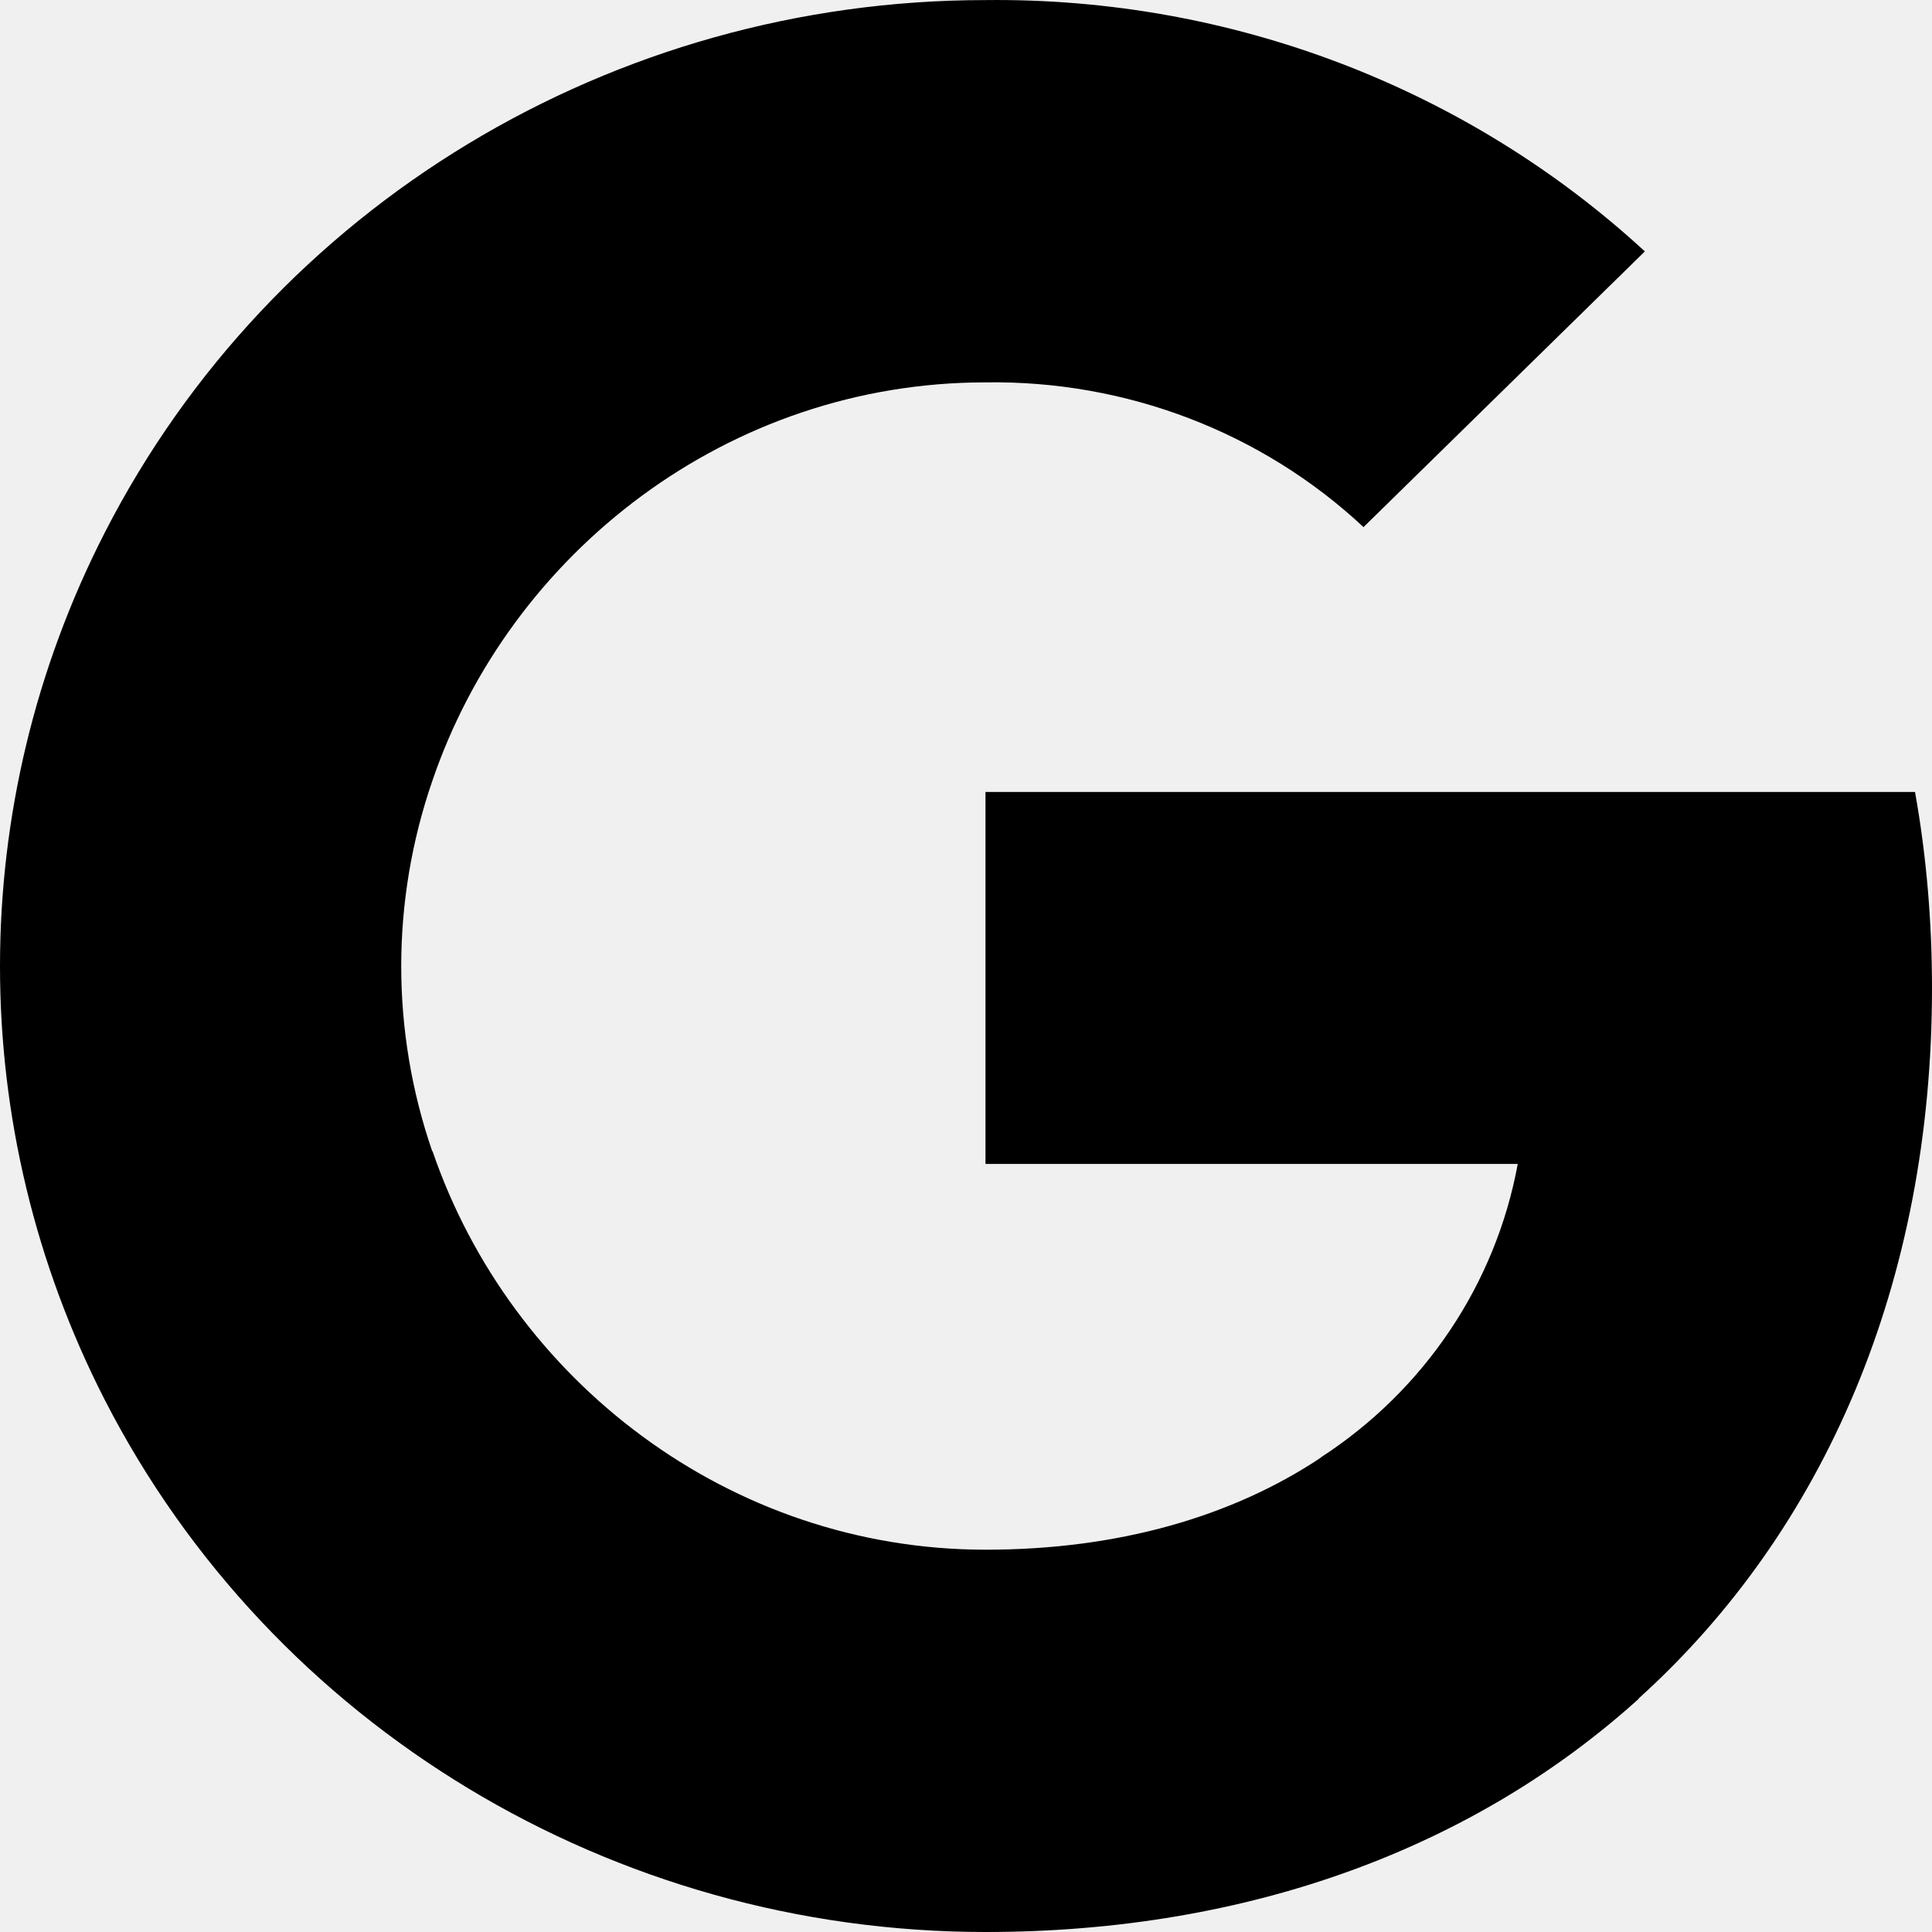
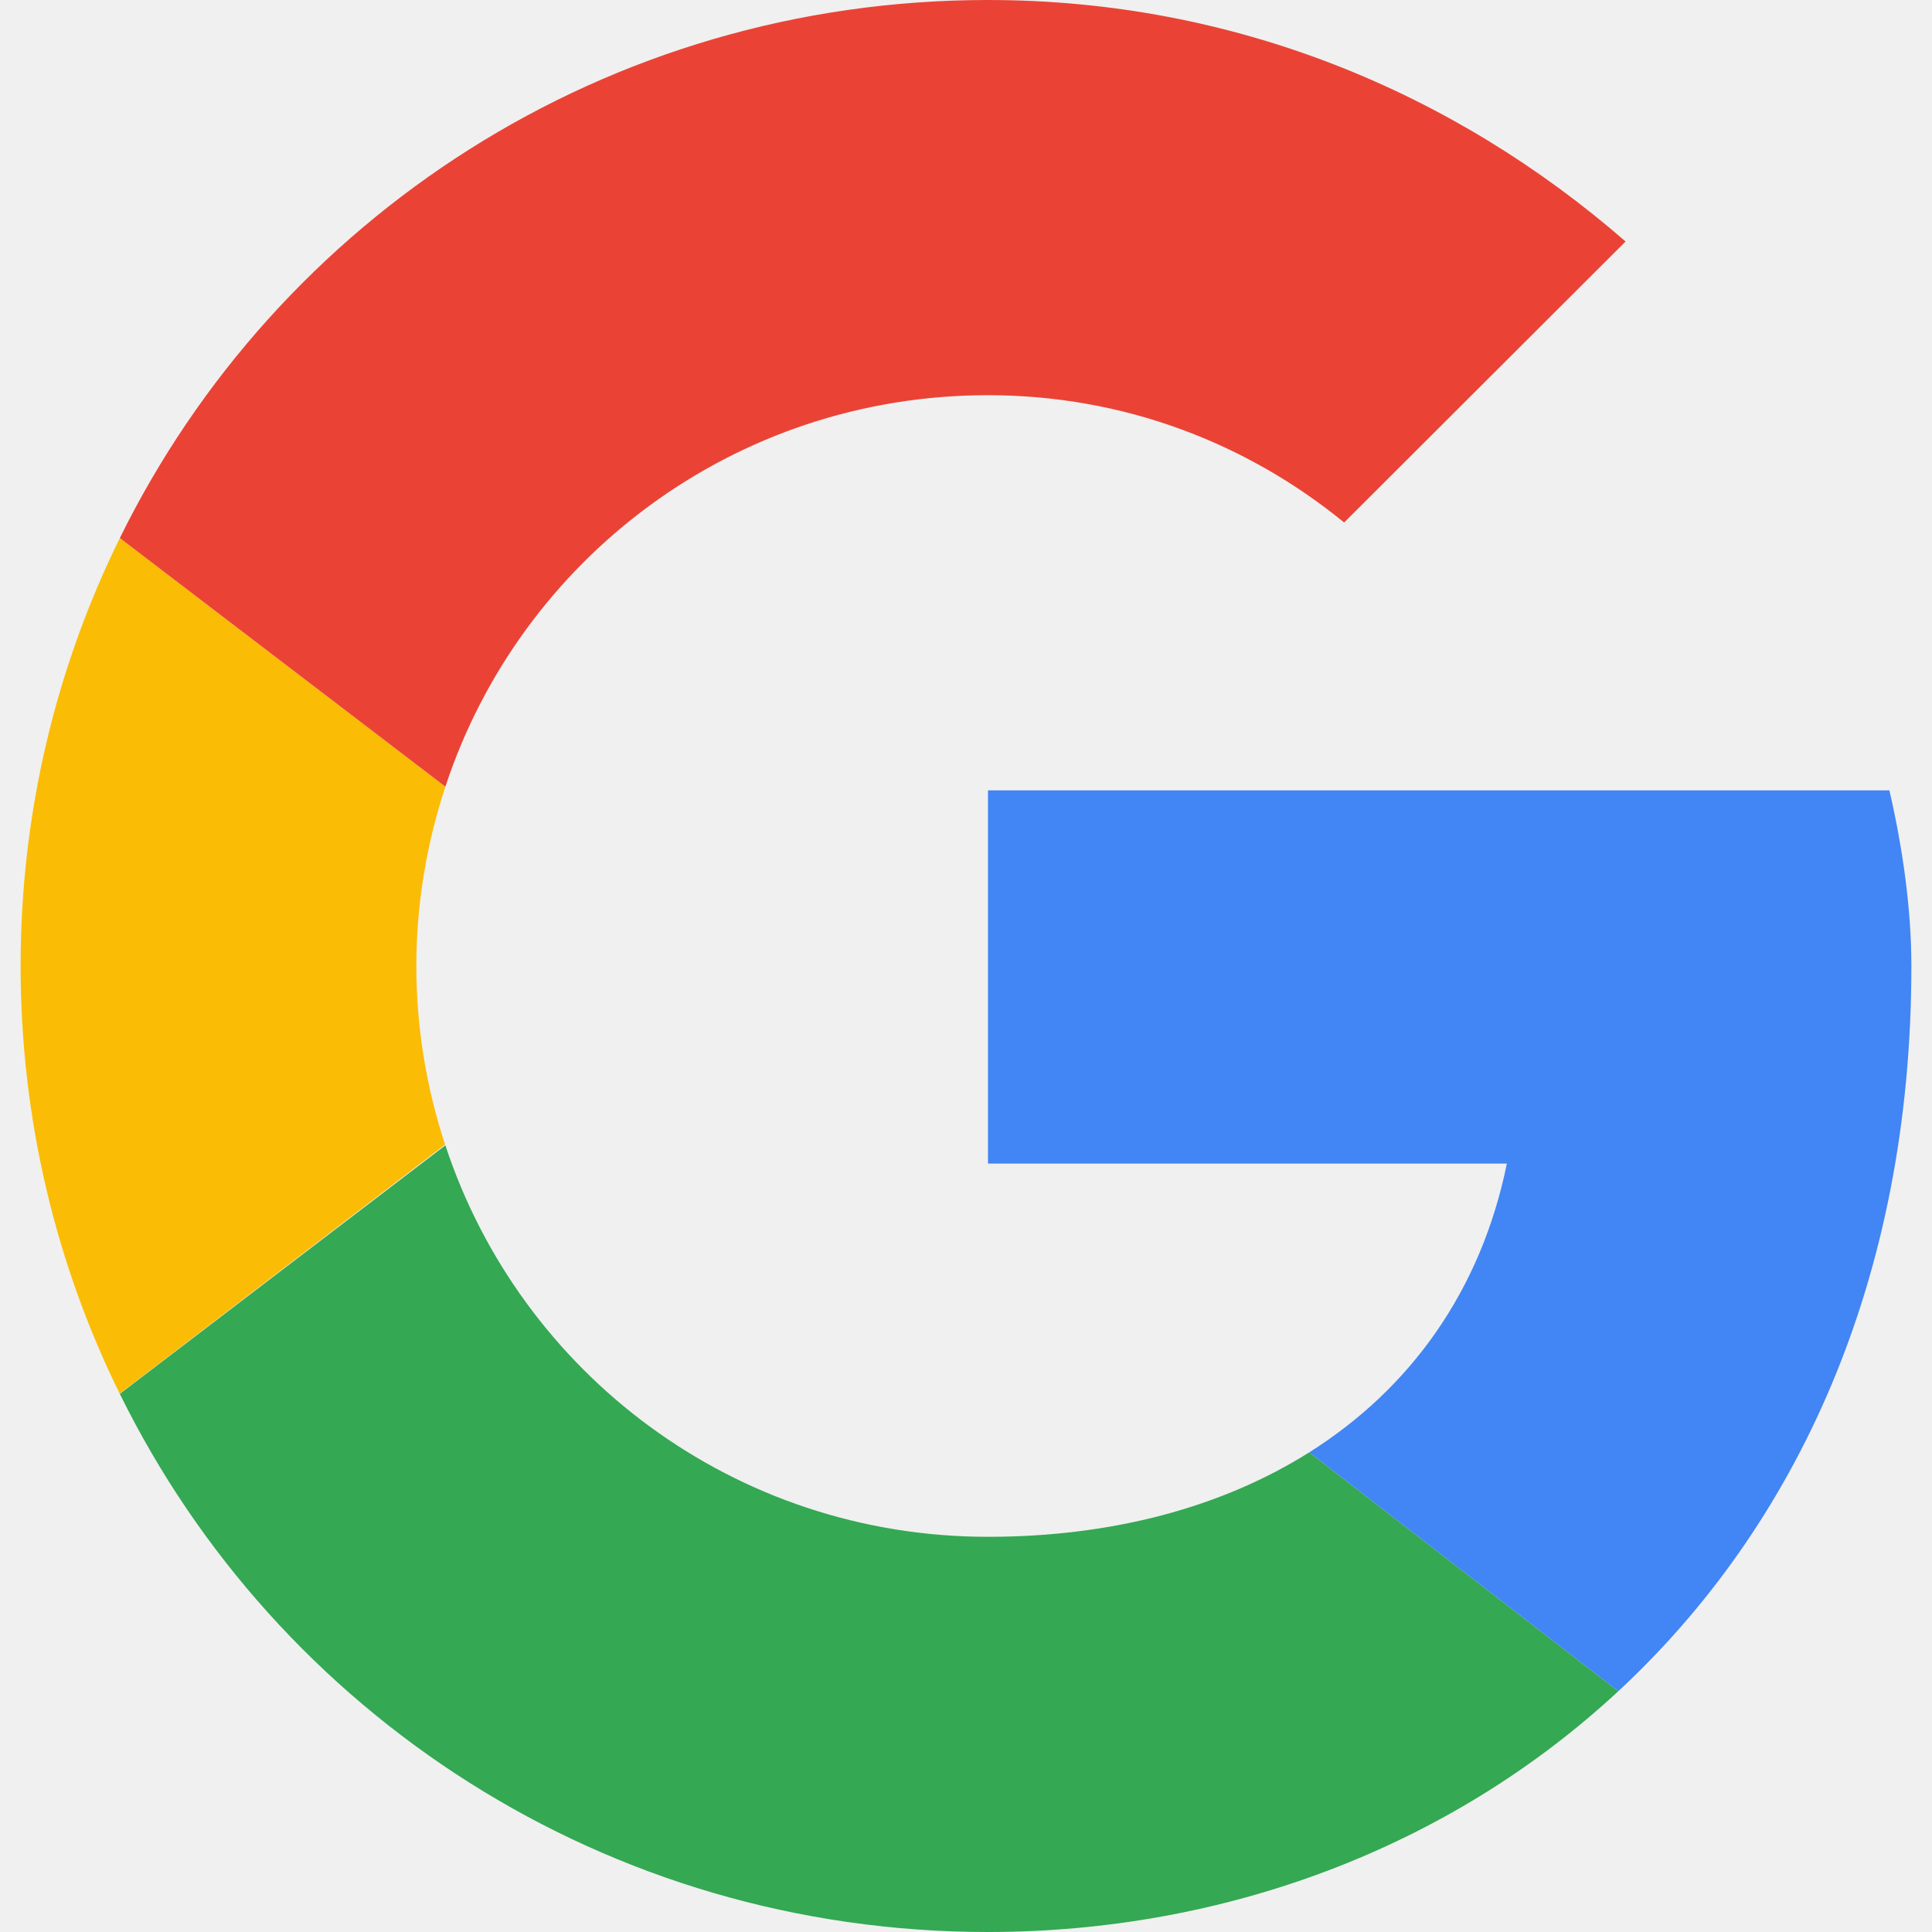
- <svg xmlns="http://www.w3.org/2000/svg" width="24" height="24" viewBox="0 0 24 24" fill="none">
-   <path fill-rule="evenodd" clip-rule="evenodd" d="M16.938 6.548C15.674 5.367 13.987 4.723 12.242 4.75C9.048 4.75 6.336 6.861 5.369 9.705C4.856 11.196 4.856 12.809 5.369 14.3H5.373C6.345 17.139 9.053 19.251 12.246 19.251C13.895 19.251 15.31 18.838 16.407 18.108V18.105C17.698 17.267 18.58 15.949 18.854 14.459H12.242V9.838H23.789C23.933 10.64 24 11.46 24 12.276C24 15.926 22.669 19.011 20.354 21.101L20.357 21.103C18.328 22.937 15.543 24 12.242 24C7.613 24 3.38 21.443 1.302 17.391C-0.434 14 -0.434 10.005 1.302 6.615C3.38 2.558 7.613 0.001 12.242 0.001C15.283 -0.034 18.22 1.085 20.433 3.123L16.938 6.548Z" fill="black" />
+ <svg xmlns="http://www.w3.org/2000/svg" width="24" height="24" viewBox="0 0 40 40" fill="none">
+   <g clip-path="url(#clip0_581_2430)">
+     <path fill-rule="evenodd" clip-rule="evenodd" d="M8.62 20C8.62 18.701 8.836 17.455 9.221 16.287L2.481 11.14C1.167 13.807 0.427 16.813 0.427 20C0.427 23.185 1.166 26.188 2.478 28.854L9.215 23.697C8.833 22.534 8.62 21.293 8.62 20Z" fill="#FBBC05" />
+     <path fill-rule="evenodd" clip-rule="evenodd" d="M20.455 8.182C23.277 8.182 25.826 9.182 27.829 10.818L33.656 5C30.105 1.909 25.553 0 20.455 0C12.54 0 5.738 4.526 2.481 11.14L9.221 16.287C10.774 11.573 15.201 8.182 20.455 8.182Z" fill="#EA4335" />
+     <path fill-rule="evenodd" clip-rule="evenodd" d="M20.455 31.818C15.201 31.818 10.774 28.427 9.221 23.713L2.481 28.859C5.738 35.474 12.54 40 20.455 40C25.34 40 30.004 38.265 33.505 35.015L27.107 30.069C25.301 31.206 23.028 31.818 20.455 31.818Z" fill="#34A853" />
+     <path fill-rule="evenodd" clip-rule="evenodd" d="M39.573 20C39.573 18.818 39.391 17.545 39.118 16.364H20.455V24.091H31.198C30.661 26.726 29.199 28.751 27.107 30.069L33.505 35.015C37.182 31.603 39.573 26.519 39.573 20Z" fill="#4285F4" />
+   </g>
+   <defs>
+     <clipPath id="clip0_581_2430">
+       <rect width="40" height="40" fill="white" />
+     </clipPath>
+   </defs>
</svg>
